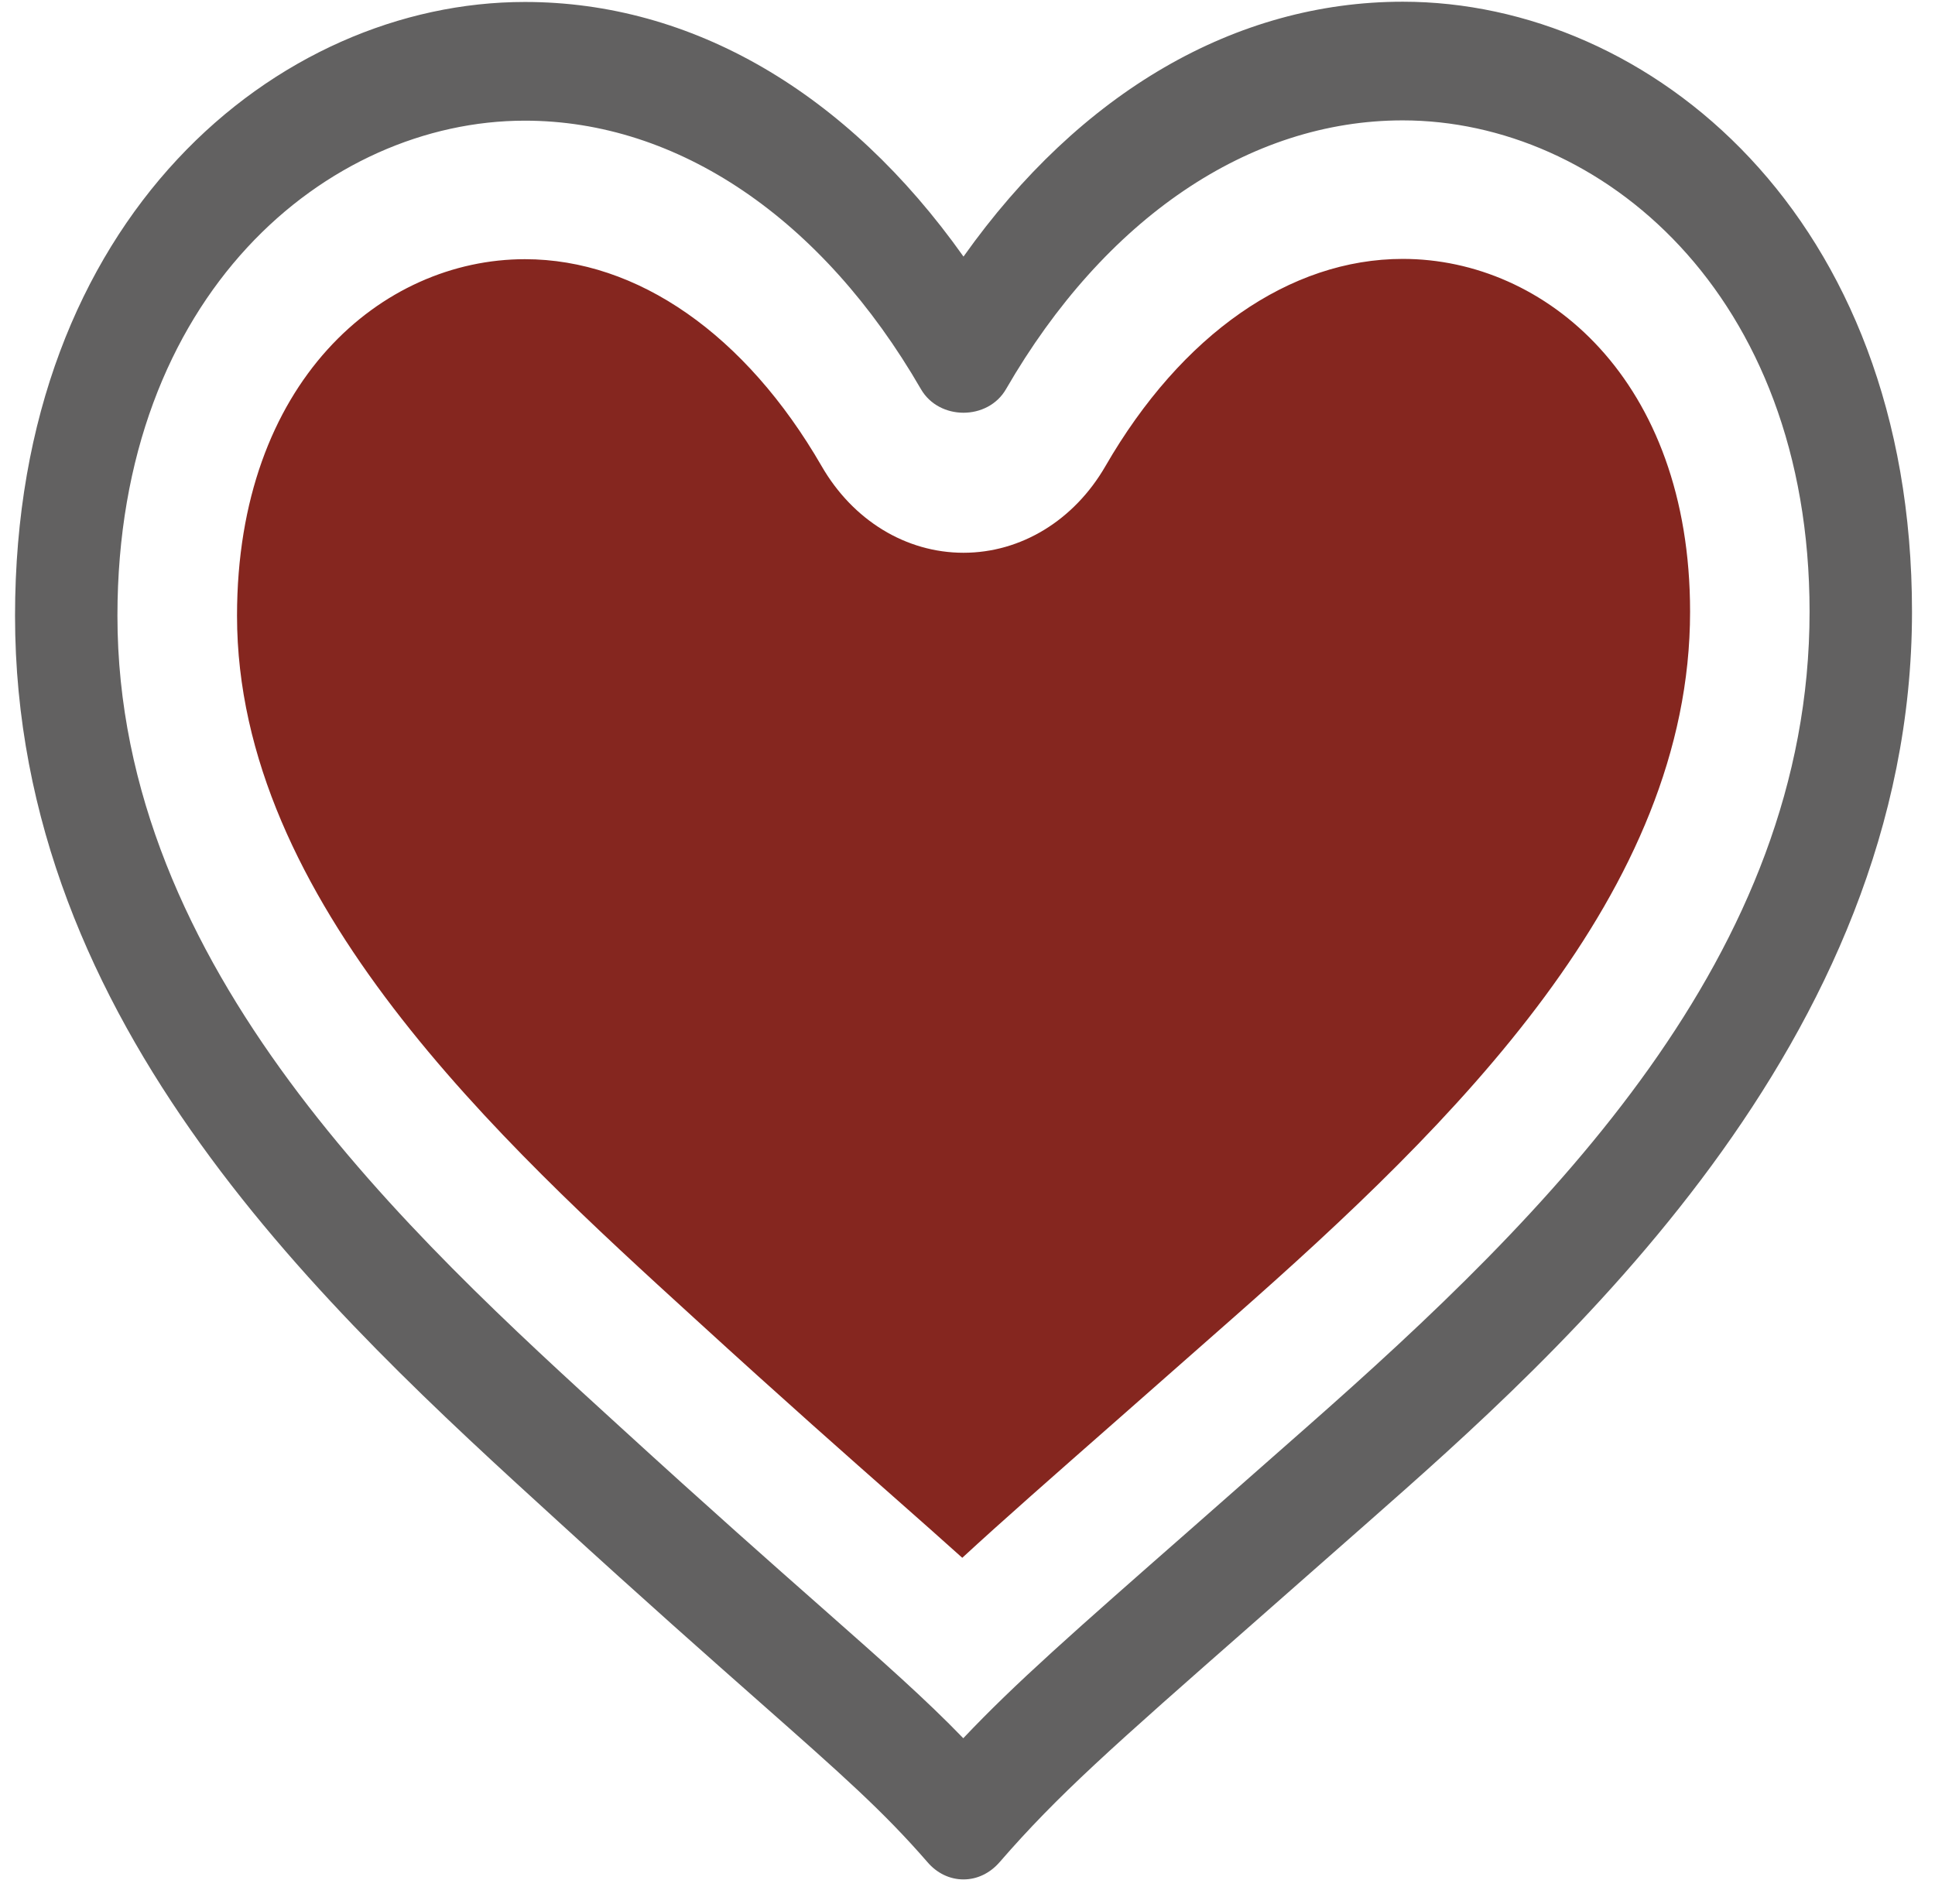
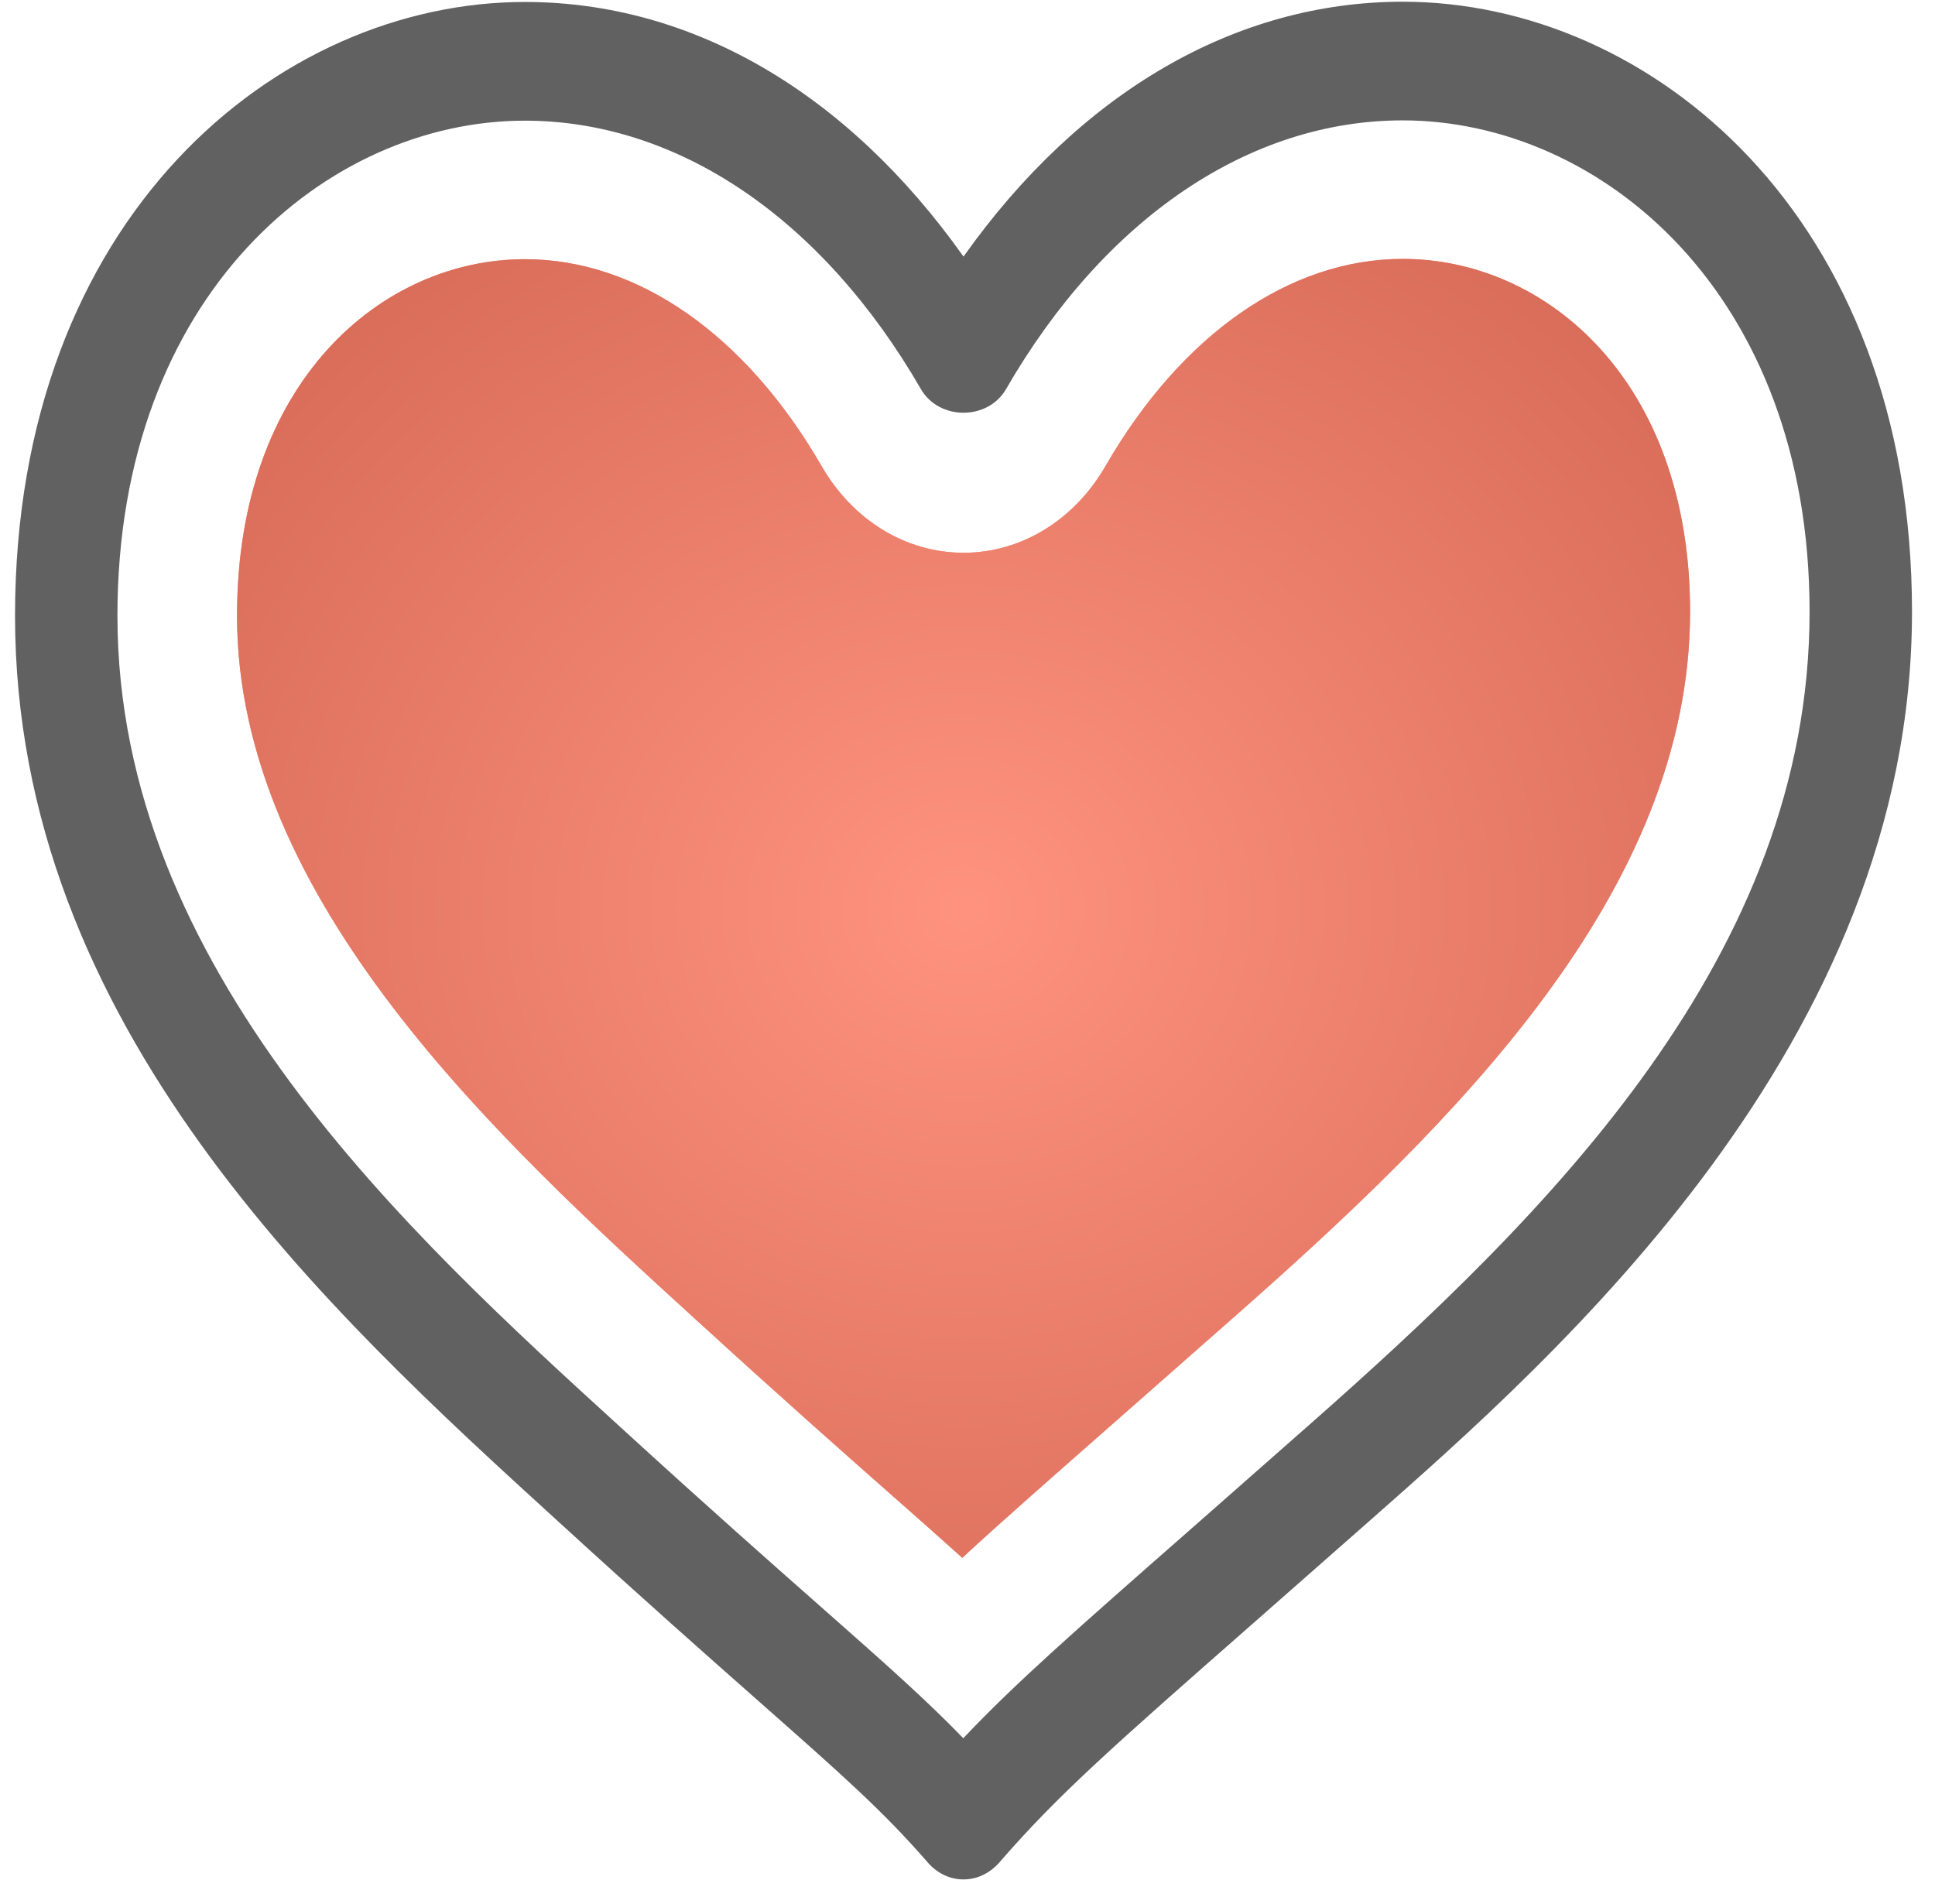
- <svg xmlns="http://www.w3.org/2000/svg" width="61px" height="60px" version="1.1">
+ <svg xmlns="http://www.w3.org/2000/svg" xmlns:xlink="http://www.w3.org/1999/xlink" width="61px" height="60px" version="1.1">
  <description>Created with Sketch (http://www.bohemiancoding.com/sketch)</description>
-   <defs />
+   <defs>
+     <radialGradient cx="50%" cy="50%" fx="50%" fy="50%" r="211.272%" id="radialGradient-1">
+       <stop stop-color="rgb(254,255,254)" stop-opacity="0.5" offset="0%" />
+       <stop stop-color="rgb(0,0,0)" stop-opacity="0.5" offset="100%" />
+     </radialGradient>
+     <path d="M44.223,8.162 C40.662,8.162 37.245,10.544 34.848,14.696 C33.86,16.406 32.186,17.426 30.374,17.426 C28.559,17.426 26.887,16.404 25.901,14.694 C23.507,10.55 20.098,8.171 16.548,8.171 C12.039,8.171 7.472,12.032 7.472,19.413 C7.472,28.405 15.812,36.015 21.901,41.568 C24.761,44.183 26.833,46.007 28.202,47.215 C29.004,47.923 29.702,48.54 30.335,49.11 C31.592,47.95 33.139,46.592 35.299,44.693 L38.901,41.521 C45.858,35.393 53.279,28.114 53.279,19.283 C53.279,11.983 48.723,8.162 44.223,8.162 L44.223,8.162 L44.223,8.162" id="path-2" />
+   </defs>
  <g id="Page 1" fill="rgb(223,223,223)" fill-rule="evenodd">
    <g id="Group" fill="rgb(0,0,0)">
-       <path d="M44.223,8.162 C40.662,8.162 37.245,10.544 34.848,14.696 C33.86,16.406 32.186,17.426 30.374,17.426 C28.559,17.426 26.887,16.404 25.901,14.694 C23.507,10.55 20.098,8.171 16.548,8.171 C12.039,8.171 7.472,12.032 7.472,19.413 C7.472,28.405 15.812,36.015 21.901,41.568 C24.761,44.183 26.833,46.007 28.202,47.215 C29.004,47.923 29.702,48.54 30.335,49.11 C31.592,47.95 33.139,46.592 35.299,44.693 L38.901,41.521 C45.858,35.393 53.279,28.114 53.279,19.283 C53.279,11.983 48.723,8.162 44.223,8.162 L44.223,8.162 L44.223,8.162" id="Shape" fill="rgb(133,38,31)" />
+       <use id="Shape" fill="rgb(255,38,0)" xlink:href="#path-2" />
+       <use id="Shape-1" stroke="none" fill="url(#radialGradient-1)" xlink:href="#path-2" />
      <path d="M44.223,0.054 C38.953,0.054 34.054,2.903 30.374,8.089 C26.7,2.907 21.811,0.062 16.547,0.062 C8.755,0.062 0.474,6.844 0.474,19.414 C0.474,32.345 10.366,41.37 17.591,47.959 C20.326,50.46 22.333,52.232 23.966,53.674 C26.545,55.952 27.839,57.094 29.236,58.702 C29.537,59.055 29.944,59.249 30.373,59.249 C30.803,59.249 31.207,59.056 31.513,58.704 C33.359,56.577 35.033,55.103 39.523,51.159 L43.135,47.98 C49.125,42.704 60.275,32.881 60.275,19.287 C60.276,6.793 52.004,0.054 44.223,0.054 L44.223,0.054 L44.223,0.054 M41.179,45.002 L37.574,48.176 C33.821,51.471 31.997,53.074 30.367,54.798 C29.178,53.567 27.853,52.399 25.921,50.693 C24.358,49.315 22.348,47.541 19.571,45.002 C12.873,38.894 3.702,30.527 3.702,19.414 C3.702,9.276 10.32,3.804 16.545,3.804 C21.374,3.804 25.925,6.89 29.031,12.266 C29.604,13.26 31.143,13.26 31.715,12.266 C34.825,6.883 39.382,3.795 44.22,3.795 C50.436,3.795 57.046,9.224 57.046,19.285 C57.047,30.116 48.857,38.24 41.179,45.002 C41.179,45.002 48.857,38.24 41.179,45.002 L41.179,45.002" id="Shape" fill="rgb(98,97,97)" />
    </g>
  </g>
</svg>
